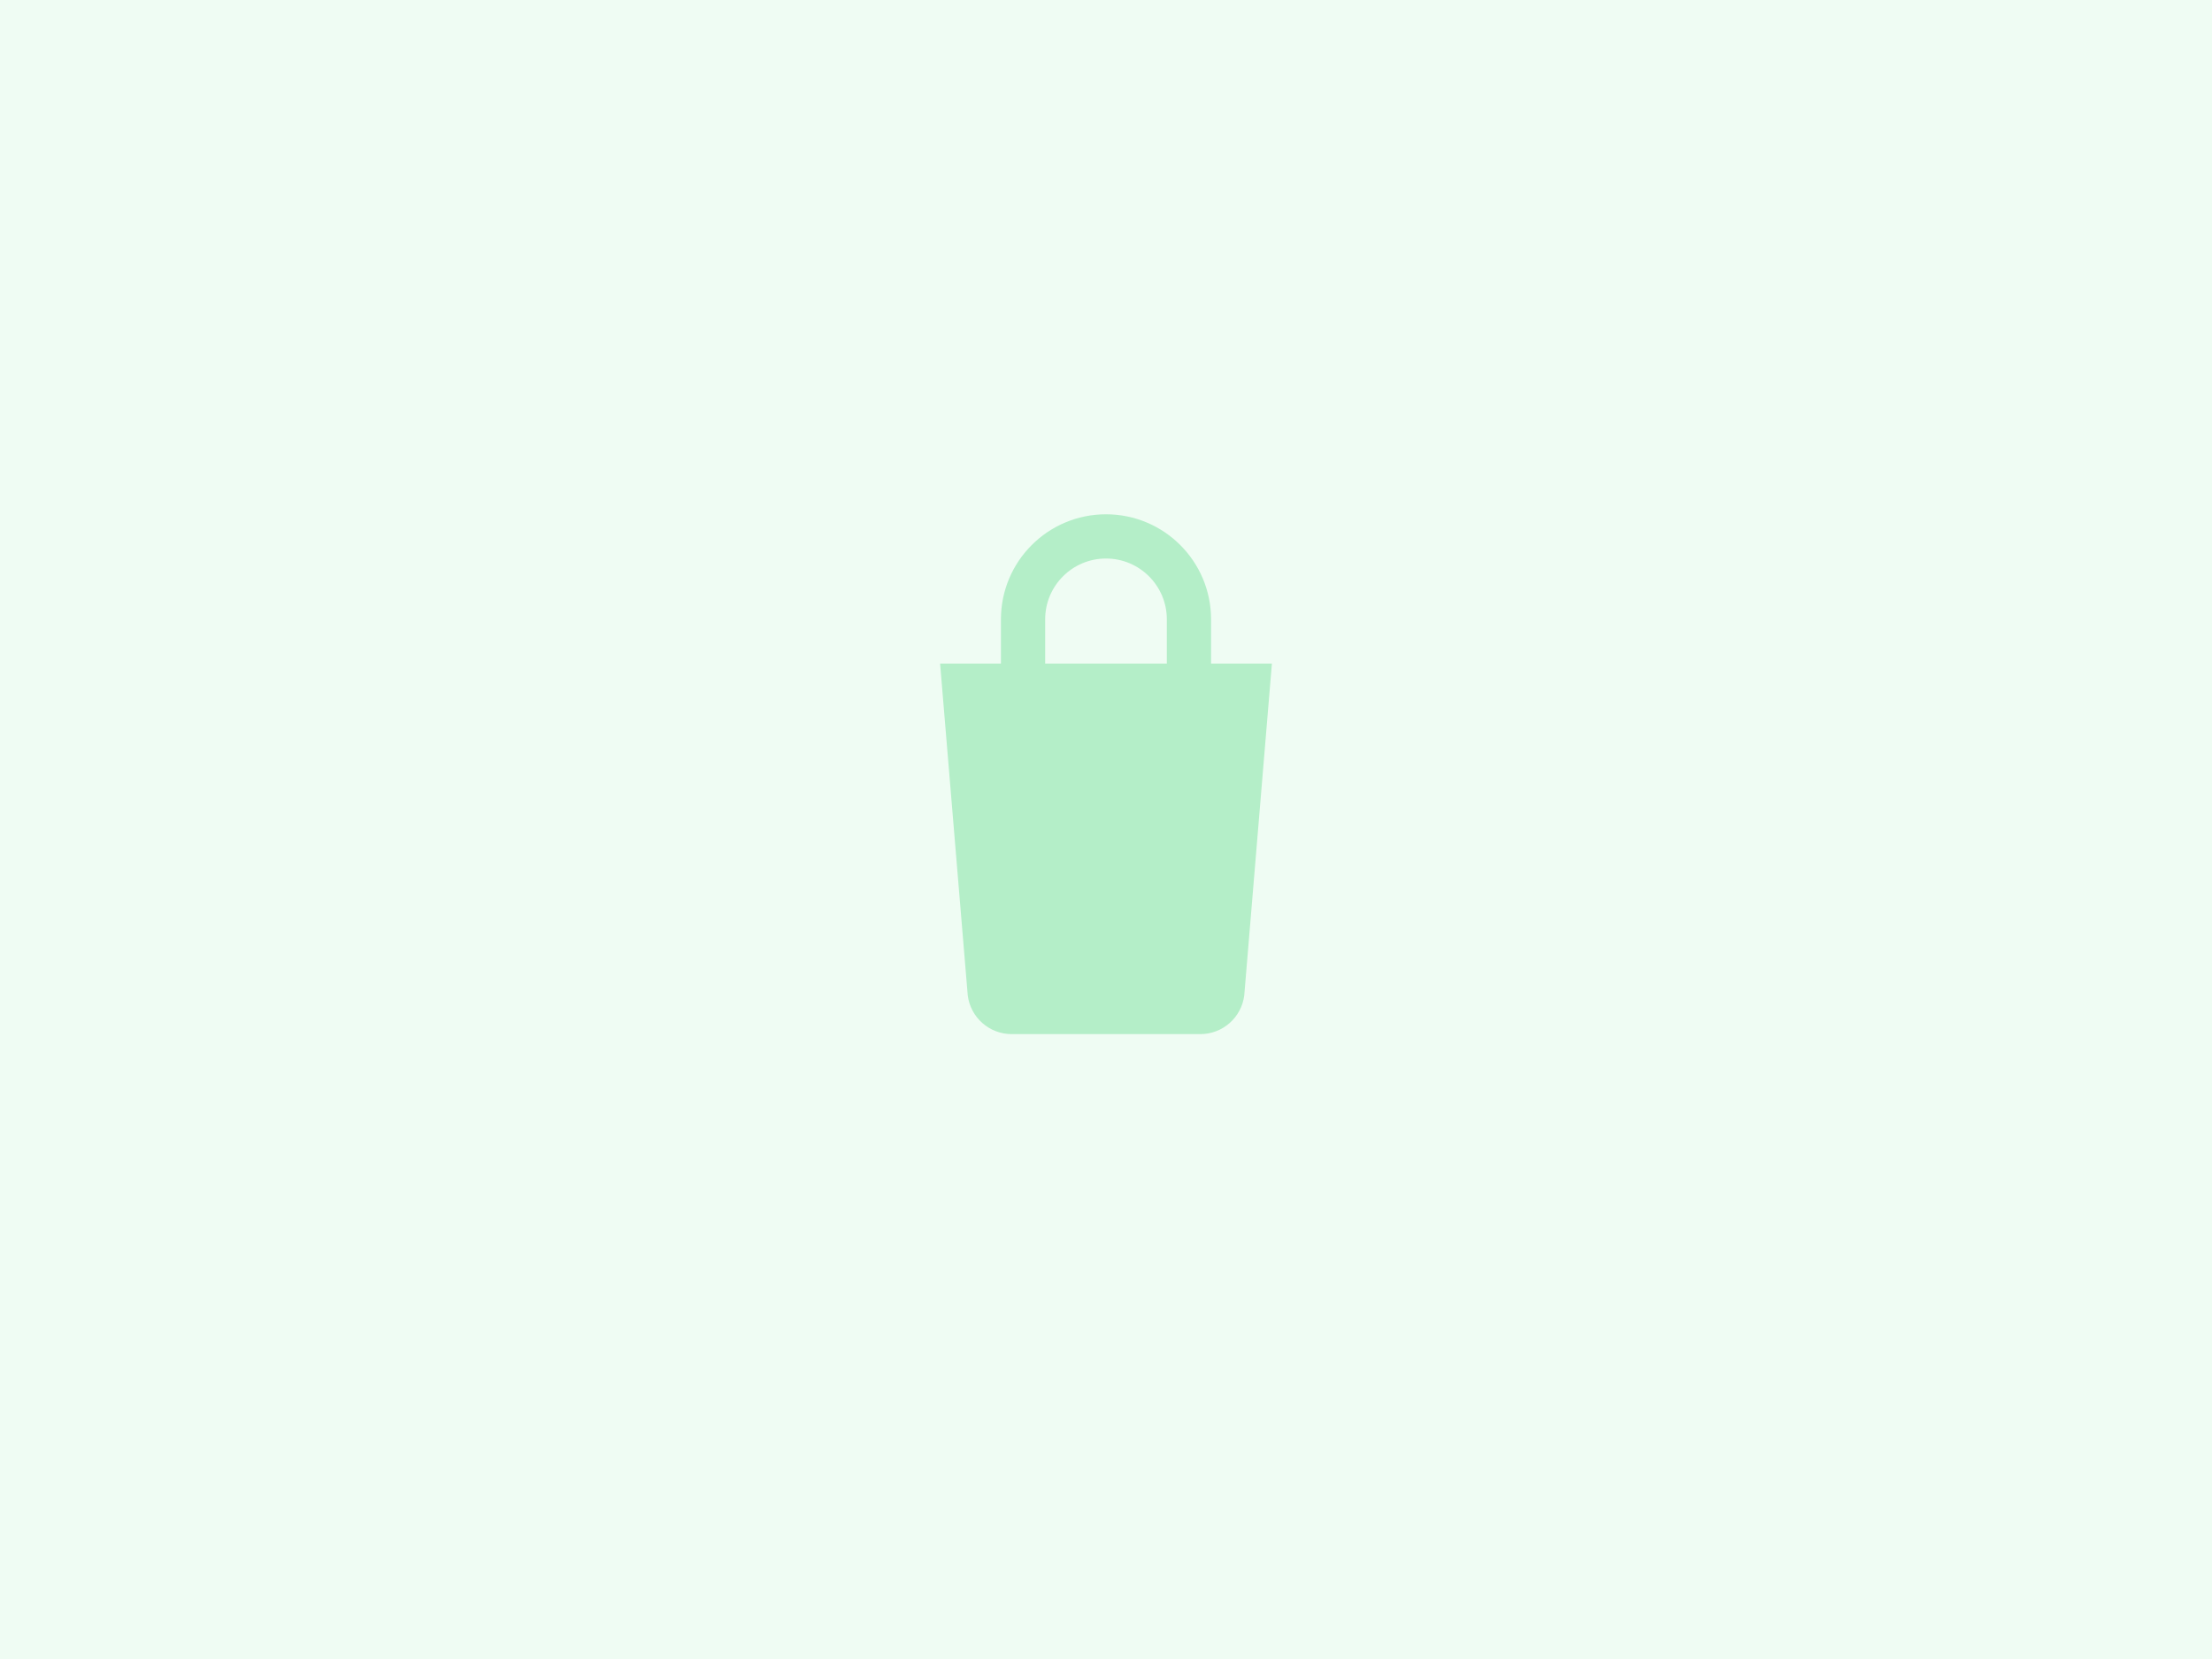
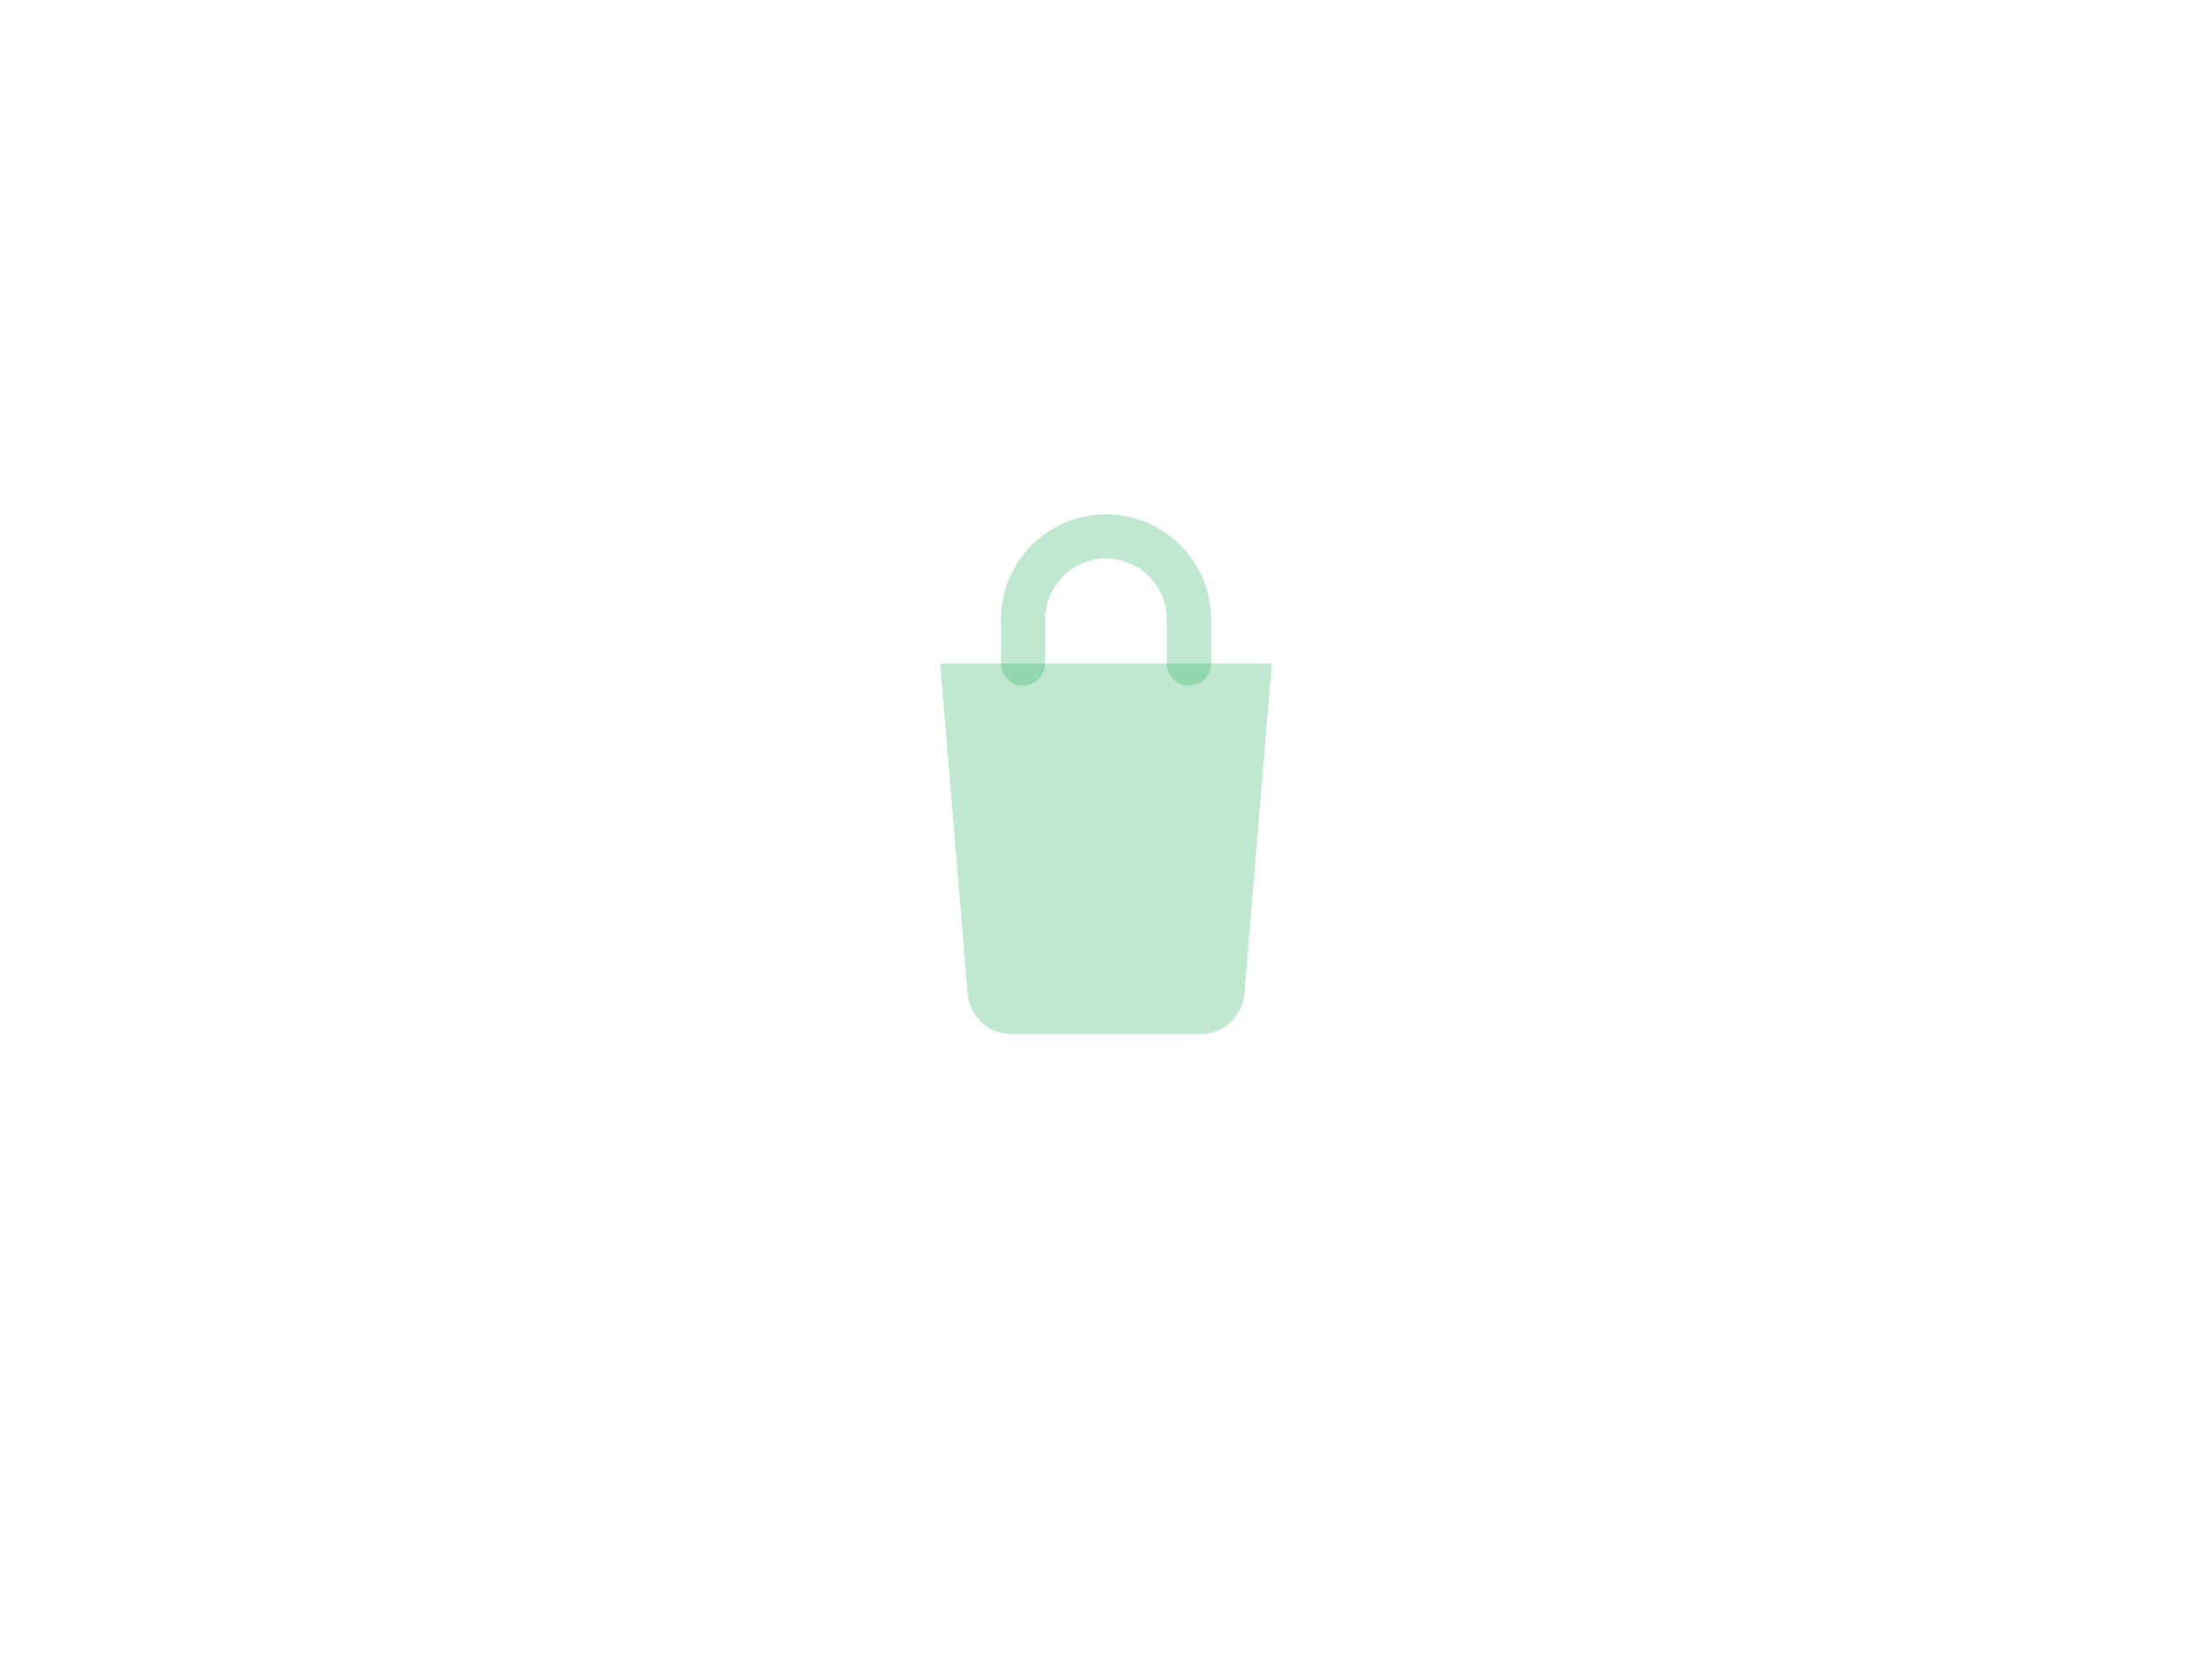
<svg xmlns="http://www.w3.org/2000/svg" viewBox="0 0 400 300">
-   <rect width="400" height="300" fill="#effcf3" />
-   <path d="M170 120h60l-5 60a8 8 0 0 1-8 7h-34a8 8 0 0 1-8-7l-5-60Z" fill="#b4eec8" />
-   <path d="M185 120v-8a15 15 0 0 1 30 0v8" stroke="#b4eec8" stroke-width="8" fill="none" stroke-linecap="round" />
+   <g fill="#1fab5b" fill-opacity=".28">
+     <path d="M170 120h60l-5 60a8 8 0 0 1-8 7h-34a8 8 0 0 1-8-7l-5-60Z" />
+   </g>
+   <path d="M185 120v-8a15 15 0 0 1 30 0v8" stroke="#1fab5b" stroke-opacity=".28" stroke-width="8" fill="none" stroke-linecap="round" />
</svg>
